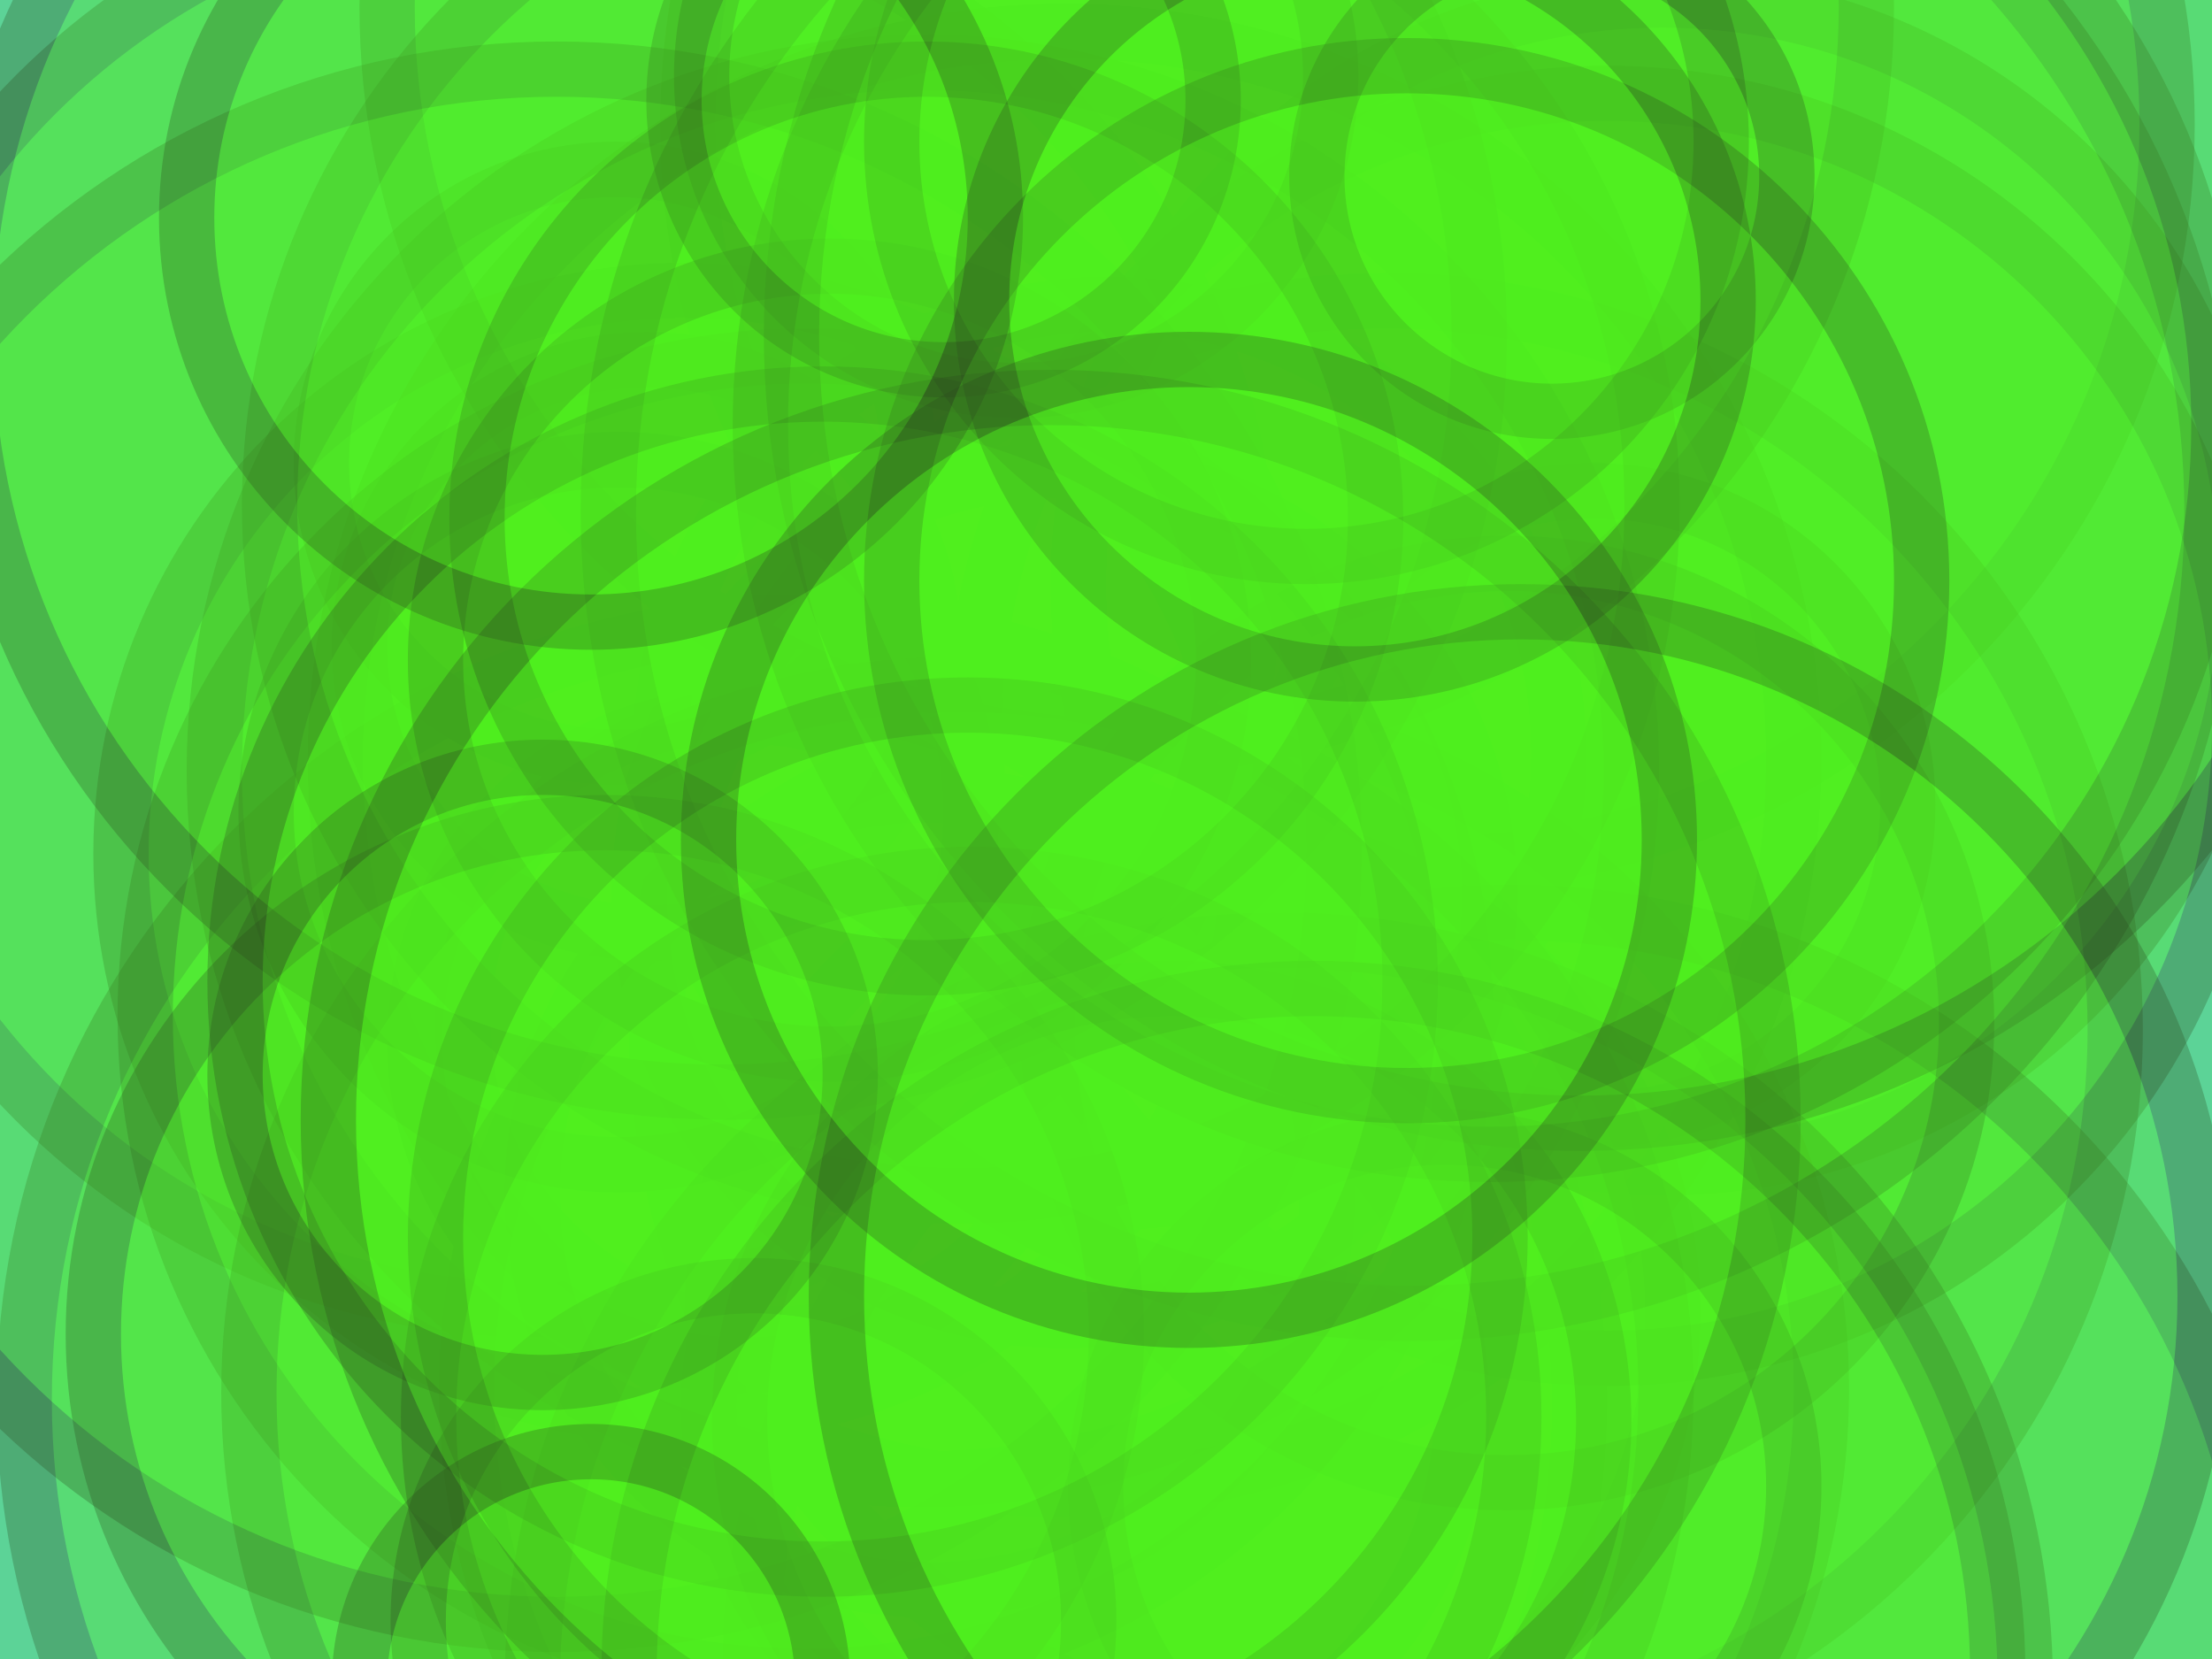
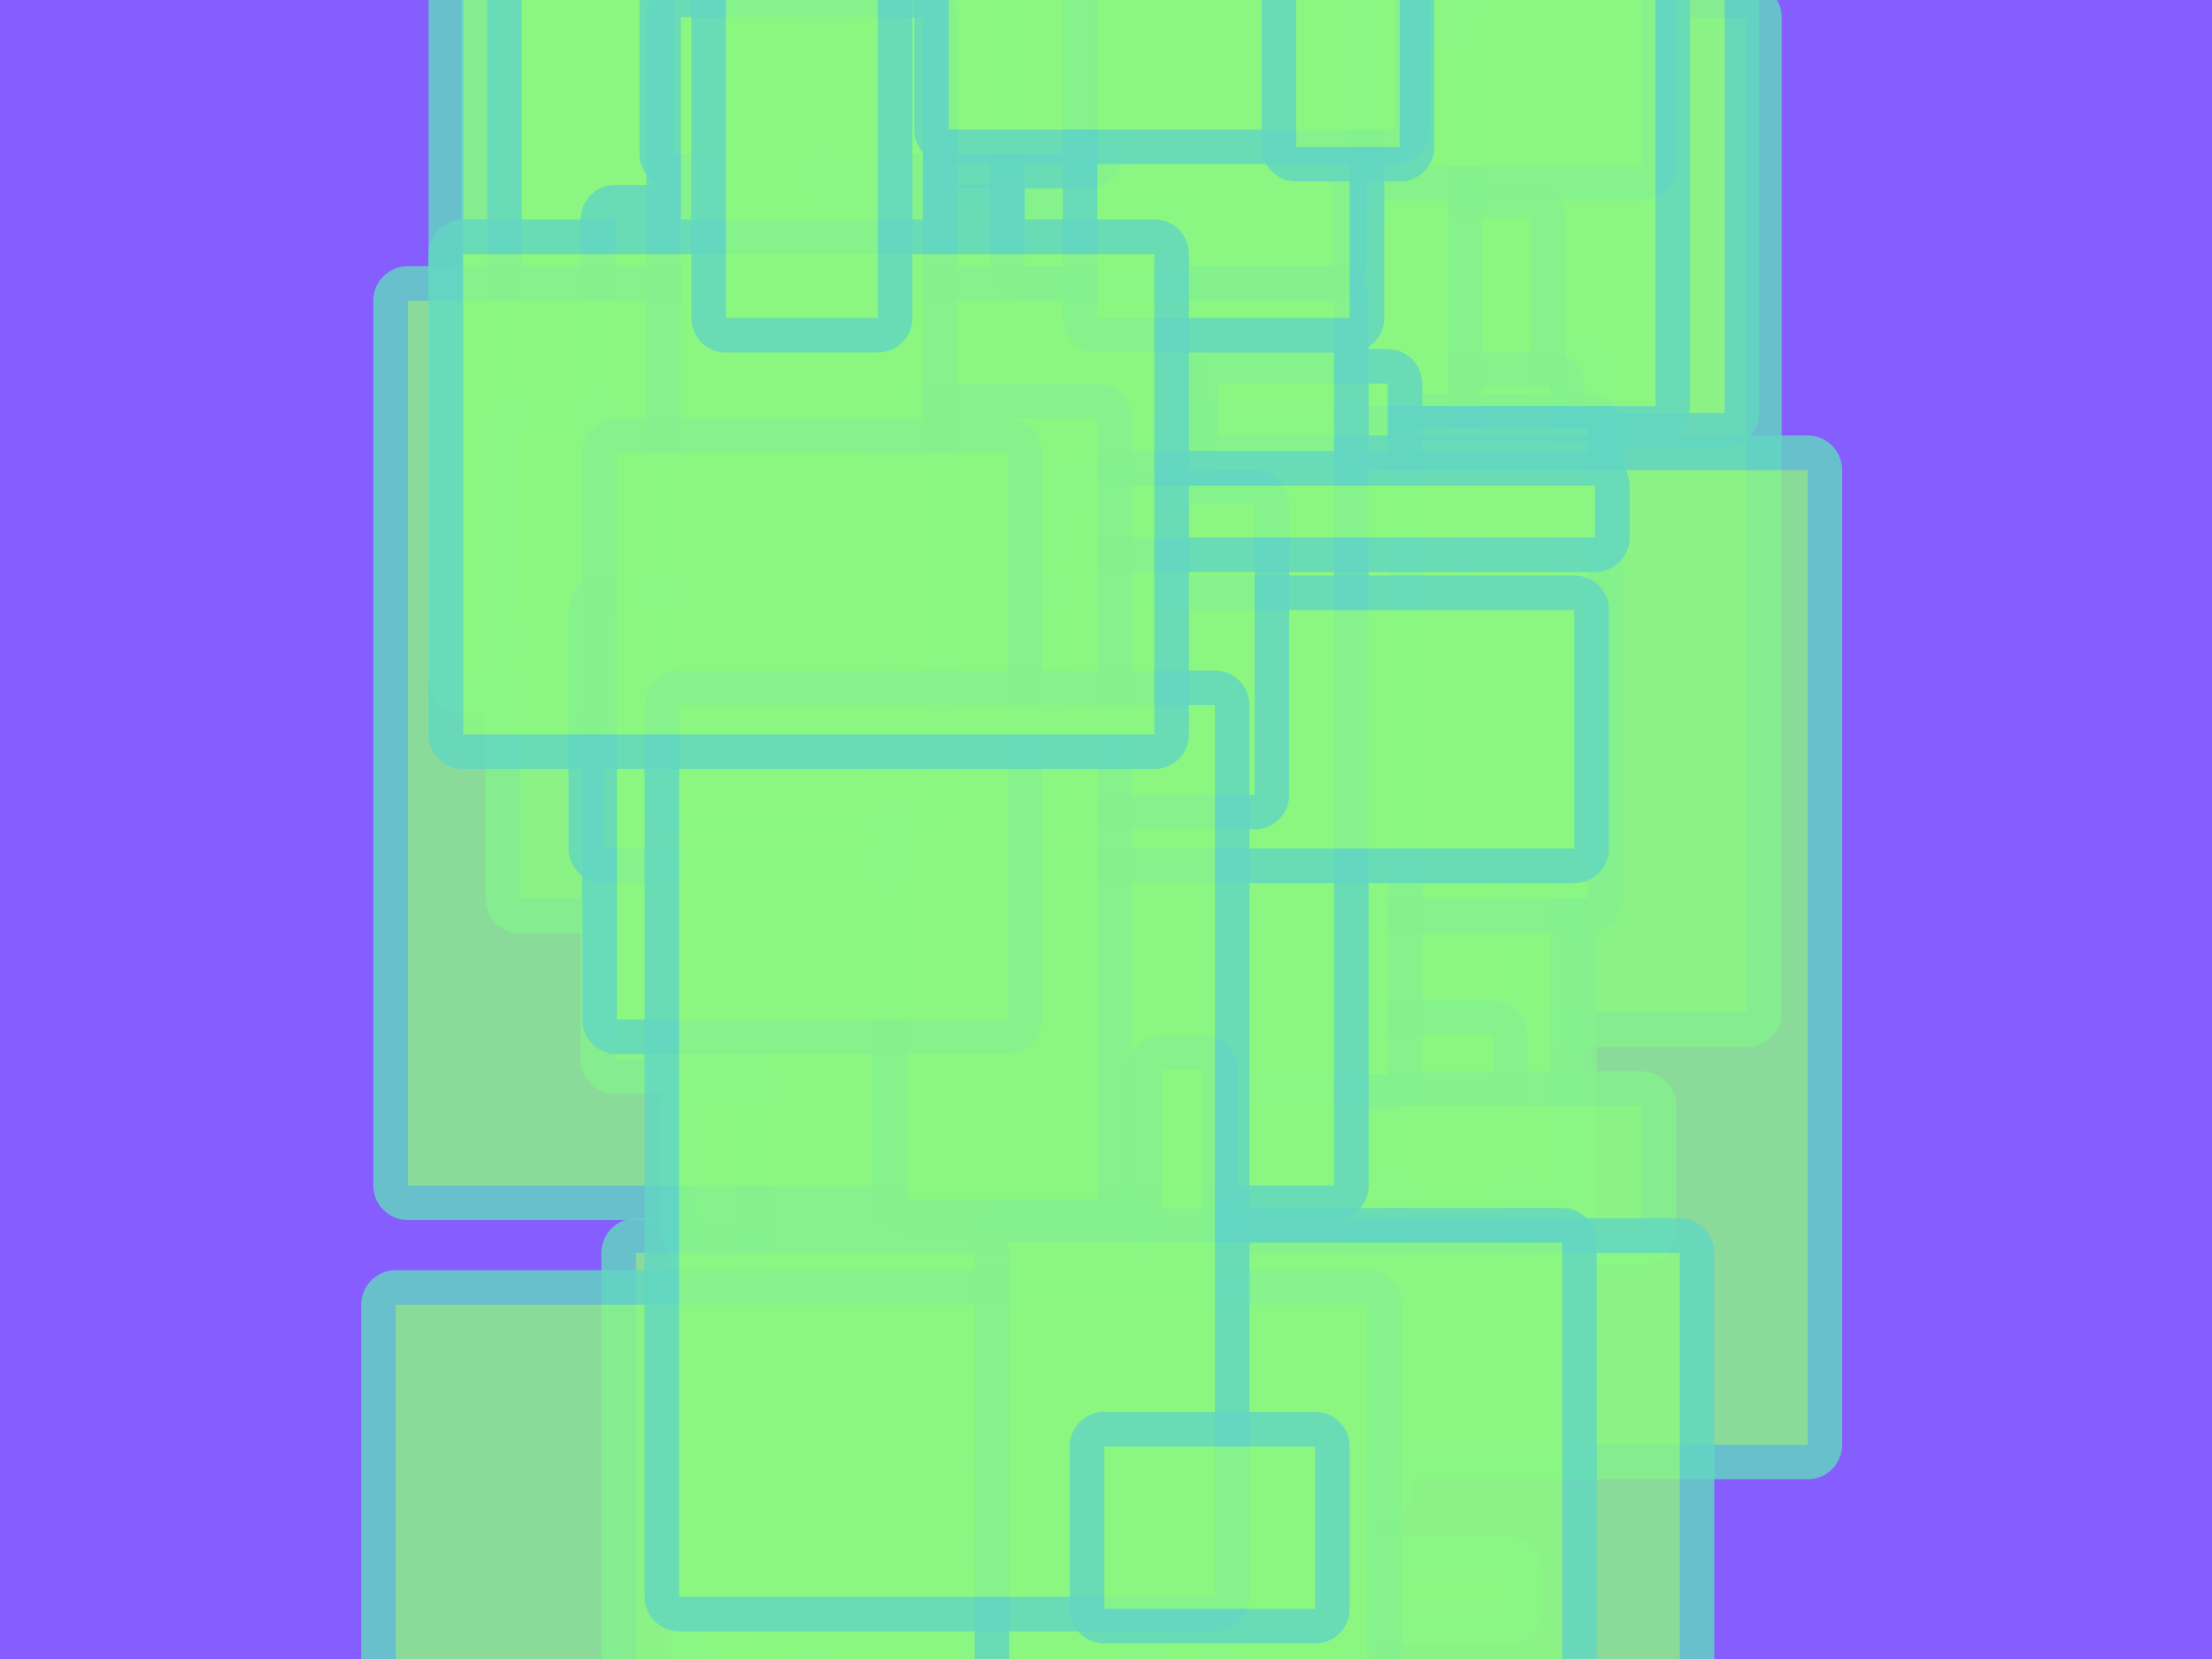
<svg xmlns="http://www.w3.org/2000/svg" height="480" version="1.1" width="640" style="overflow: hidden; position: relative; top: -0.317px;">
  <defs />
-   <rect x="0" y="0" width="640" height="480" r="0" rx="0" ry="0" fill="#5cd397" stroke="none" style="" />
-   <circle cx="413" cy="36" r="214" fill="#4ef11b" stroke="#2a481d" style="opacity: 0.28;" stroke-width="16" opacity="0.28" />
-   <circle cx="156" cy="173" r="206" fill="#4ef11b" stroke="#2a481d" style="opacity: 0.28;" stroke-width="16" opacity="0.28" />
-   <circle cx="321" cy="218" r="130" fill="#4ef11b" stroke="#2a481d" style="opacity: 0.28;" stroke-width="16" opacity="0.28" />
-   <circle cx="481" cy="169" r="169" fill="#4ef11b" stroke="#2a481d" style="opacity: 0.28;" stroke-width="16" opacity="0.28" />
-   <circle cx="198" cy="247" r="163" fill="#4ef11b" stroke="#2a481d" style="opacity: 0.28;" stroke-width="16" opacity="0.28" />
-   <circle cx="232" cy="405" r="225" fill="#4ef11b" stroke="#2a481d" style="opacity: 0.28;" stroke-width="16" opacity="0.28" />
-   <circle cx="224" cy="296" r="90" fill="#4ef11b" stroke="#2a481d" style="opacity: 0.28;" stroke-width="16" opacity="0.28" />
-   <circle cx="308" cy="220" r="211" fill="#4ef11b" stroke="#2a481d" style="opacity: 0.28;" stroke-width="16" opacity="0.28" />
-   <circle cx="401" cy="298" r="211" fill="#4ef11b" stroke="#2a481d" style="opacity: 0.28;" stroke-width="16" opacity="0.28" />
-   <circle cx="314" cy="407" r="109" fill="#4ef11b" stroke="#2a481d" style="opacity: 0.28;" stroke-width="16" opacity="0.28" />
-   <circle cx="461" cy="233" r="91" fill="#4ef11b" stroke="#2a481d" style="opacity: 0.28;" stroke-width="16" opacity="0.28" />
-   <circle cx="214" cy="301" r="94" fill="#4ef11b" stroke="#2a481d" style="opacity: 0.28;" stroke-width="16" opacity="0.28" />
-   <circle cx="345" cy="380" r="139" fill="#4ef11b" stroke="#2a481d" style="opacity: 0.28;" stroke-width="16" opacity="0.28" />
-   <circle cx="331" cy="402" r="196" fill="#4ef11b" stroke="#2a481d" style="opacity: 0.28;" stroke-width="16" opacity="0.28" />
-   <circle cx="269" cy="345" r="115" fill="#4ef11b" stroke="#2a481d" style="opacity: 0.28;" stroke-width="16" opacity="0.28" />
-   <circle cx="187" cy="187" r="83" fill="#4ef11b" stroke="#2a481d" style="opacity: 0.28;" stroke-width="16" opacity="0.28" />
-   <circle cx="465" cy="210" r="183" fill="#4ef11b" stroke="#2a481d" style="opacity: 0.28;" stroke-width="16" opacity="0.28" />
-   <circle cx="437" cy="484" r="220" fill="#4ef11b" stroke="#2a481d" style="opacity: 0.28;" stroke-width="16" opacity="0.28" />
-   <circle cx="178" cy="134" r="85" fill="#4ef11b" stroke="#2a481d" style="opacity: 0.28;" stroke-width="16" opacity="0.28" />
-   <circle cx="308" cy="259" r="123" fill="#4ef11b" stroke="#2a481d" style="opacity: 0.28;" stroke-width="16" opacity="0.28" />
-   <circle cx="326" cy="2" r="214" fill="#4ef11b" stroke="#2a481d" style="opacity: 0.28;" stroke-width="16" opacity="0.28" />
-   <circle cx="267" cy="223" r="205" fill="#4ef11b" stroke="#2a481d" style="opacity: 0.28;" stroke-width="16" opacity="0.28" />
-   <circle cx="233" cy="294" r="191" fill="#4ef11b" stroke="#2a481d" style="opacity: 0.28;" stroke-width="16" opacity="0.28" />
-   <circle cx="179" cy="235" r="102" fill="#4ef11b" stroke="#2a481d" style="opacity: 0.28;" stroke-width="16" opacity="0.28" />
-   <circle cx="277" cy="403" r="205" fill="#4ef11b" stroke="#2a481d" style="opacity: 0.28;" stroke-width="16" opacity="0.28" />
-   <circle cx="436" cy="296" r="133" fill="#4ef11b" stroke="#2a481d" style="opacity: 0.28;" stroke-width="16" opacity="0.28" />
-   <circle cx="278" cy="146" r="200" fill="#4ef11b" stroke="#2a481d" style="opacity: 0.28;" stroke-width="16" opacity="0.28" />
-   <circle cx="161" cy="245" r="225" fill="#4ef11b" stroke="#2a481d" style="opacity: 0.28;" stroke-width="16" opacity="0.28" />
-   <circle cx="370" cy="488" r="216" fill="#4ef11b" stroke="#2a481d" style="opacity: 0.28;" stroke-width="16" opacity="0.28" />
-   <circle cx="209" cy="97" r="219" fill="#4ef11b" stroke="#2a481d" style="opacity: 0.28;" stroke-width="16" opacity="0.28" />
-   <circle cx="408" cy="148" r="232" fill="#4ef11b" stroke="#2a481d" style="opacity: 0.28;" stroke-width="16" opacity="0.28" />
-   <circle cx="418" cy="430" r="101" fill="#4ef11b" stroke="#2a481d" style="opacity: 0.28;" stroke-width="16" opacity="0.28" />
-   <circle cx="240" cy="191" r="114" fill="#4ef11b" stroke="#2a481d" style="opacity: 0.28;" stroke-width="16" opacity="0.28" />
-   <circle cx="339" cy="411" r="125" fill="#4ef11b" stroke="#2a481d" style="opacity: 0.28;" stroke-width="16" opacity="0.28" />
-   <circle cx="294" cy="22" r="91" fill="#4ef11b" stroke="#2a481d" style="opacity: 0.28;" stroke-width="16" opacity="0.28" />
-   <circle cx="175" cy="386" r="148" fill="#4ef11b" stroke="#2a481d" style="opacity: 0.28;" stroke-width="16" opacity="0.28" />
-   <circle cx="431" cy="123" r="211" fill="#4ef11b" stroke="#2a481d" style="opacity: 0.28;" stroke-width="16" opacity="0.28" />
-   <circle cx="457" cy="97" r="228" fill="#4ef11b" stroke="#2a481d" style="opacity: 0.28;" stroke-width="16" opacity="0.28" />
-   <circle cx="281" cy="410" r="157" fill="#4ef11b" stroke="#2a481d" style="opacity: 0.28;" stroke-width="16" opacity="0.28" />
-   <circle cx="218" cy="469" r="97" fill="#4ef11b" stroke="#2a481d" style="opacity: 0.28;" stroke-width="16" opacity="0.28" />
-   <circle cx="238" cy="284" r="170" fill="#4ef11b" stroke="#2a481d" style="opacity: 0.28;" stroke-width="16" opacity="0.28" />
-   <circle cx="268" cy="150" r="130" fill="#4ef11b" stroke="#2a481d" style="opacity: 0.28;" stroke-width="16" opacity="0.28" />
-   <circle cx="380" cy="484" r="198" fill="#4ef11b" stroke="#2a481d" style="opacity: 0.28;" stroke-width="16" opacity="0.28" />
-   <circle cx="280" cy="358" r="154" fill="#4ef11b" stroke="#2a481d" style="opacity: 0.28;" stroke-width="16" opacity="0.28" />
-   <circle cx="157" cy="311" r="89" fill="#4ef11b" stroke="#2a481d" style="opacity: 0.28;" stroke-width="16" opacity="0.28" />
-   <circle cx="378" cy="41" r="120" fill="#4ef11b" stroke="#2a481d" style="opacity: 0.28;" stroke-width="16" opacity="0.28" />
-   <circle cx="273" cy="29" r="78" fill="#4ef11b" stroke="#2a481d" style="opacity: 0.28;" stroke-width="16" opacity="0.28" />
-   <circle cx="304" cy="324" r="209" fill="#4ef11b" stroke="#2a481d" style="opacity: 0.28;" stroke-width="16" opacity="0.28" />
-   <circle cx="449" cy="51" r="68" fill="#4ef11b" stroke="#2a481d" style="opacity: 0.28;" stroke-width="16" opacity="0.28" />
-   <circle cx="407" cy="168" r="149" fill="#4ef11b" stroke="#2a481d" style="opacity: 0.28;" stroke-width="16" opacity="0.28" />
-   <circle cx="440" cy="375" r="198" fill="#4ef11b" stroke="#2a481d" style="opacity: 0.28;" stroke-width="16" opacity="0.28" />
-   <circle cx="171" cy="63" r="117" fill="#4ef11b" stroke="#2a481d" style="opacity: 0.28;" stroke-width="16" opacity="0.28" />
-   <circle cx="392" cy="87" r="108" fill="#4ef11b" stroke="#2a481d" style="opacity: 0.28;" stroke-width="16" opacity="0.28" />
-   <circle cx="344" cy="243" r="139" fill="#4ef11b" stroke="#2a481d" style="opacity: 0.28;" stroke-width="16" opacity="0.28" />
-   <circle cx="171" cy="487" r="67" fill="#4ef11b" stroke="#2a481d" style="opacity: 0.28;" stroke-width="16" opacity="0.28" />
+   <rect x="0" y="0" width="640" height="480" r="0" rx="0" ry="0" fill="#865dff" stroke="none" style="" />
+   <rect x="250" y="22" width="223" height="231" r="5" rx="5" ry="5" fill="#8bf781" stroke="#61d6c1" transform="matrix(1,0,0,1,-111.5,-115.5)" style="opacity: 0.81;" stroke-width="10" opacity="0.81" />
+   <rect x="353" y="149" width="315" height="298" r="5" rx="5" ry="5" fill="#8bf781" stroke="#61d6c1" transform="matrix(1,0,0,1,-157.5,-149)" style="opacity: 0.81;" stroke-width="10" opacity="0.81" />
+   <rect x="396" y="301" width="64" height="66" r="5" rx="5" ry="5" fill="#8bf781" stroke="#61d6c1" transform="matrix(1,0,0,1,-32,-33)" style="opacity: 0.81;" stroke-width="10" opacity="0.81" />
+   <rect x="324" y="173" width="278" height="140" r="5" rx="5" ry="5" fill="#8bf781" stroke="#61d6c1" transform="matrix(1,0,0,1,-139,-70)" style="opacity: 0.81;" stroke-width="10" opacity="0.81" />
+   <rect x="360" y="37" width="288" height="175" r="5" rx="5" ry="5" fill="#8bf781" stroke="#61d6c1" transform="matrix(1,0,0,1,-144,-87.5)" style="opacity: 0.81;" stroke-width="10" opacity="0.81" />
+   <rect x="332" y="375" width="45" height="206" r="5" rx="5" ry="5" fill="#8bf781" stroke="#61d6c1" transform="matrix(1,0,0,1,-22.5,-103)" style="opacity: 0.81;" stroke-width="10" opacity="0.81" />
+   <rect x="357" y="115" width="182" height="114" r="5" rx="5" ry="5" fill="#8bf781" stroke="#61d6c1" transform="matrix(1,0,0,1,-91,-57)" style="opacity: 0.81;" stroke-width="10" opacity="0.81" />
+   <rect x="344" y="316" width="23" height="165" r="5" rx="5" ry="5" fill="#8bf781" stroke="#61d6c1" transform="matrix(1,0,0,1,-11.5,-82.5)" style="opacity: 0.81;" stroke-width="10" opacity="0.81" />
+   <rect x="390" y="-65" width="66" height="147" r="5" rx="5" ry="5" fill="#8bf781" stroke="#61d6c1" transform="matrix(1,0,0,1,-33,-73.5)" style="opacity: 0.81;" stroke-width="10" opacity="0.81" />
+   <rect x="401" y="279" width="112" height="239" r="5" rx="5" ry="5" fill="#8bf781" stroke="#61d6c1" transform="matrix(1,0,0,1,-56,-119.5)" style="opacity: 0.81;" stroke-width="10" opacity="0.81" />
+   <rect x="315" y="141" width="159" height="274" r="5" rx="5" ry="5" fill="#8bf781" stroke="#61d6c1" transform="matrix(1,0,0,1,-79.5,-137)" style="opacity: 0.81;" stroke-width="10" opacity="0.81" />
+   <rect x="242" y="89" width="226" height="225" r="5" rx="5" ry="5" fill="#8bf781" stroke="#61d6c1" transform="matrix(1,0,0,1,-113,-112.5)" style="opacity: 0.81;" stroke-width="10" opacity="0.81" />
+   <rect x="379" y="288" width="119" height="259" r="5" rx="5" ry="5" fill="#8bf781" stroke="#61d6c1" transform="matrix(1,0,0,1,-59.5,-129.5)" style="opacity: 0.81;" stroke-width="10" opacity="0.81" />
+   <rect x="269" y="222" width="30" height="93" r="5" rx="5" ry="5" fill="#8bf781" stroke="#61d6c1" transform="matrix(1,0,0,1,-15,-46.5)" style="opacity: 0.81;" stroke-width="10" opacity="0.81" />
+   <rect x="330" y="226" width="247" height="238" r="5" rx="5" ry="5" fill="#8bf781" stroke="#61d6c1" transform="matrix(1,0,0,1,-123.5,-119)" style="opacity: 0.81;" stroke-width="10" opacity="0.81" />
+   <rect x="341" y="369" width="125" height="134" r="5" rx="5" ry="5" fill="#8bf781" stroke="#61d6c1" transform="matrix(1,0,0,1,-62.5,-67)" style="opacity: 0.81;" stroke-width="10" opacity="0.81" />
+   <rect x="391" y="537" width="190" height="52" r="5" rx="5" ry="5" fill="#8bf781" stroke="#61d6c1" transform="matrix(1,0,0,1,-95,-26)" style="opacity: 0.81;" stroke-width="10" opacity="0.81" />
+   <rect x="323" y="306" width="228" height="23" r="5" rx="5" ry="5" fill="#8bf781" stroke="#61d6c1" transform="matrix(1,0,0,1,-114,-11.5)" style="opacity: 0.81;" stroke-width="10" opacity="0.81" />
+   <rect x="285" y="26" width="278" height="318" r="5" rx="5" ry="5" fill="#8bf781" stroke="#61d6c1" transform="matrix(1,0,0,1,-139,-159)" style="opacity: 0.81;" stroke-width="10" opacity="0.81" />
+   <rect x="276" y="560" width="146" height="264" r="5" rx="5" ry="5" fill="#8bf781" stroke="#61d6c1" transform="matrix(1,0,0,1,-73,-132)" style="opacity: 0.81;" stroke-width="10" opacity="0.81" />
+   <rect x="304" y="368" width="139" height="304" r="5" rx="5" ry="5" fill="#8bf781" stroke="#61d6c1" transform="matrix(1,0,0,1,-69.5,-152)" style="opacity: 0.81;" stroke-width="10" opacity="0.81" />
+   <rect x="305" y="192" width="319" height="146" r="5" rx="5" ry="5" fill="#8bf781" stroke="#61d6c1" transform="matrix(1,0,0,1,-159.5,-73)" style="opacity: 0.81;" stroke-width="10" opacity="0.81" />
+   <rect x="293" y="105" width="32" height="68" r="5" rx="5" ry="5" fill="#8bf781" stroke="#61d6c1" transform="matrix(1,0,0,1,-16,-34)" style="opacity: 0.81;" stroke-width="10" opacity="0.81" />
+   <rect x="296" y="448" width="194" height="204" r="5" rx="5" ry="5" fill="#8bf781" stroke="#61d6c1" transform="matrix(1,0,0,1,-97,-102)" style="opacity: 0.81;" stroke-width="10" opacity="0.81" />
+   <rect x="359" y="-22" width="242" height="150" r="5" rx="5" ry="5" fill="#8bf781" stroke="#61d6c1" transform="matrix(1,0,0,1,-121,-75)" style="opacity: 0.81;" stroke-width="10" opacity="0.81" />
+   <rect x="370" y="-3" width="228" height="251" r="5" rx="5" ry="5" fill="#8bf781" stroke="#61d6c1" transform="matrix(1,0,0,1,-114,-125.5)" style="opacity: 0.81;" stroke-width="10" opacity="0.81" />
+   <rect x="338" y="338" width="284" height="46" r="5" rx="5" ry="5" fill="#8bf781" stroke="#61d6c1" transform="matrix(1,0,0,1,-142,-23)" style="opacity: 0.81;" stroke-width="10" opacity="0.81" />
+   <rect x="314" y="485" width="60" height="66" r="5" rx="5" ry="5" fill="#8bf781" stroke="#61d6c1" transform="matrix(1,0,0,1,-30,-33)" style="opacity: 0.81;" stroke-width="10" opacity="0.81" />
+   <rect x="377" y="211" width="59" height="210" r="5" rx="5" ry="5" fill="#8bf781" stroke="#61d6c1" transform="matrix(1,0,0,1,-29.5,-105)" style="opacity: 0.81;" stroke-width="10" opacity="0.81" />
+   <rect x="258" y="185" width="170" height="253" r="5" rx="5" ry="5" fill="#8bf781" stroke="#61d6c1" transform="matrix(1,0,0,1,-85,-126.5)" style="opacity: 0.81;" stroke-width="10" opacity="0.81" />
+   <rect x="373" y="277" width="310" height="292" r="5" rx="5" ry="5" fill="#8bf781" stroke="#61d6c1" transform="matrix(1,0,0,1,-155,-146)" style="opacity: 0.81;" stroke-width="10" opacity="0.81" />
+   <rect x="252" y="215" width="278" height="266" r="5" rx="5" ry="5" fill="#8bf781" stroke="#61d6c1" transform="matrix(1,0,0,1,-139,-133)" style="opacity: 0.81;" stroke-width="10" opacity="0.81" />
+   <rect x="341" y="5" width="99" height="154" r="5" rx="5" ry="5" fill="#8bf781" stroke="#61d6c1" transform="matrix(1,0,0,1,-49.5,-77)" style="opacity: 0.81;" stroke-width="10" opacity="0.81" />
+   <rect x="342" y="454" width="22" height="299" r="5" rx="5" ry="5" fill="#8bf781" stroke="#61d6c1" transform="matrix(1,0,0,1,-11,-149.5)" style="opacity: 0.81;" stroke-width="10" opacity="0.81" />
+   <rect x="327" y="460" width="229" height="21" r="5" rx="5" ry="5" fill="#8bf781" stroke="#61d6c1" transform="matrix(1,0,0,1,-114.5,-10.5)" style="opacity: 0.81;" stroke-width="10" opacity="0.81" />
+   <rect x="315" y="211" width="291" height="79" r="5" rx="5" ry="5" fill="#8bf781" stroke="#61d6c1" transform="matrix(1,0,0,1,-145.5,-39.5)" style="opacity: 0.81;" stroke-width="10" opacity="0.81" />
+   <rect x="335" y="496" width="312" height="277" r="5" rx="5" ry="5" fill="#8bf781" stroke="#61d6c1" transform="matrix(1,0,0,1,-156,-138.5)" style="opacity: 0.81;" stroke-width="10" opacity="0.81" />
+   <rect x="255" y="-8" width="130" height="115" r="5" rx="5" ry="5" fill="#8bf781" stroke="#61d6c1" transform="matrix(1,0,0,1,-65,-57.5)" style="opacity: 0.81;" stroke-width="10" opacity="0.81" />
+   <rect x="255" y="496" width="291" height="247" r="5" rx="5" ry="5" fill="#8bf781" stroke="#61d6c1" transform="matrix(1,0,0,1,-145.5,-123.5)" style="opacity: 0.81;" stroke-width="10" opacity="0.81" />
+   <rect x="336" y="188" width="64" height="94" r="5" rx="5" ry="5" fill="#8bf781" stroke="#61d6c1" transform="matrix(1,0,0,1,-32,-47)" style="opacity: 0.81;" stroke-width="10" opacity="0.81" />
+   <rect x="388" y="148" width="157" height="25" r="5" rx="5" ry="5" fill="#8bf781" stroke="#61d6c1" transform="matrix(1,0,0,1,-78.5,-12.5)" style="opacity: 0.81;" stroke-width="10" opacity="0.81" />
+   <rect x="354" y="-47" width="83" height="288" r="5" rx="5" ry="5" fill="#8bf781" stroke="#61d6c1" transform="matrix(1,0,0,1,-41.5,-144)" style="opacity: 0.81;" stroke-width="10" opacity="0.81" />
+   <rect x="290" y="234" width="65" height="236" r="5" rx="5" ry="5" fill="#8bf781" stroke="#61d6c1" transform="matrix(1,0,0,1,-32.5,-118)" style="opacity: 0.81;" stroke-width="10" opacity="0.81" />
+   <rect x="232" y="119" width="80" height="238" r="5" rx="5" ry="5" fill="#8bf781" stroke="#61d6c1" transform="matrix(1,0,0,1,-40,-119)" style="opacity: 0.81;" stroke-width="10" opacity="0.81" />
+   <rect x="233" y="-48" width="75" height="30" r="5" rx="5" ry="5" fill="#8bf781" stroke="#61d6c1" transform="matrix(1,0,0,1,-37.5,-15)" style="opacity: 0.81;" stroke-width="10" opacity="0.81" />
+   <rect x="235" y="213" width="123" height="174" r="5" rx="5" ry="5" fill="#8bf781" stroke="#61d6c1" transform="matrix(1,0,0,1,-61.5,-87)" style="opacity: 0.81;" stroke-width="10" opacity="0.81" />
+   <rect x="372" y="445" width="170" height="181" r="5" rx="5" ry="5" fill="#8bf781" stroke="#61d6c1" transform="matrix(1,0,0,1,-85,-90.5)" style="opacity: 0.81;" stroke-width="10" opacity="0.81" />
+   <rect x="339" y="-11" width="139" height="107" r="5" rx="5" ry="5" fill="#8bf781" stroke="#61d6c1" transform="matrix(1,0,0,1,-69.5,-53.5)" style="opacity: 0.81;" stroke-width="10" opacity="0.81" />
+   <rect x="274" y="333" width="165" height="268" r="5" rx="5" ry="5" fill="#8bf781" stroke="#61d6c1" transform="matrix(1,0,0,1,-82.5,-134)" style="opacity: 0.81;" stroke-width="10" opacity="0.81" />
+   <rect x="390" y="-20" width="40" height="135" r="5" rx="5" ry="5" fill="#8bf781" stroke="#61d6c1" transform="matrix(1,0,0,1,-20,-67.5)" style="opacity: 0.81;" stroke-width="10" opacity="0.81" />
+   <rect x="350" y="442" width="71" height="57" r="5" rx="5" ry="5" fill="#8bf781" stroke="#61d6c1" transform="matrix(1,0,0,1,-35.5,-28.5)" style="opacity: 0.81;" stroke-width="10" opacity="0.81" />
+   <rect x="234" y="143" width="210" height="149" r="5" rx="5" ry="5" fill="#8bf781" stroke="#61d6c1" transform="matrix(1,0,0,1,-105,-74.5)" style="opacity: 0.81;" stroke-width="10" opacity="0.81" />
+   <rect x="232" y="-15" width="54" height="224" r="5" rx="5" ry="5" fill="#8bf781" stroke="#61d6c1" transform="matrix(1,0,0,1,-27,-112)" style="opacity: 0.81;" stroke-width="10" opacity="0.81" />
</svg>
